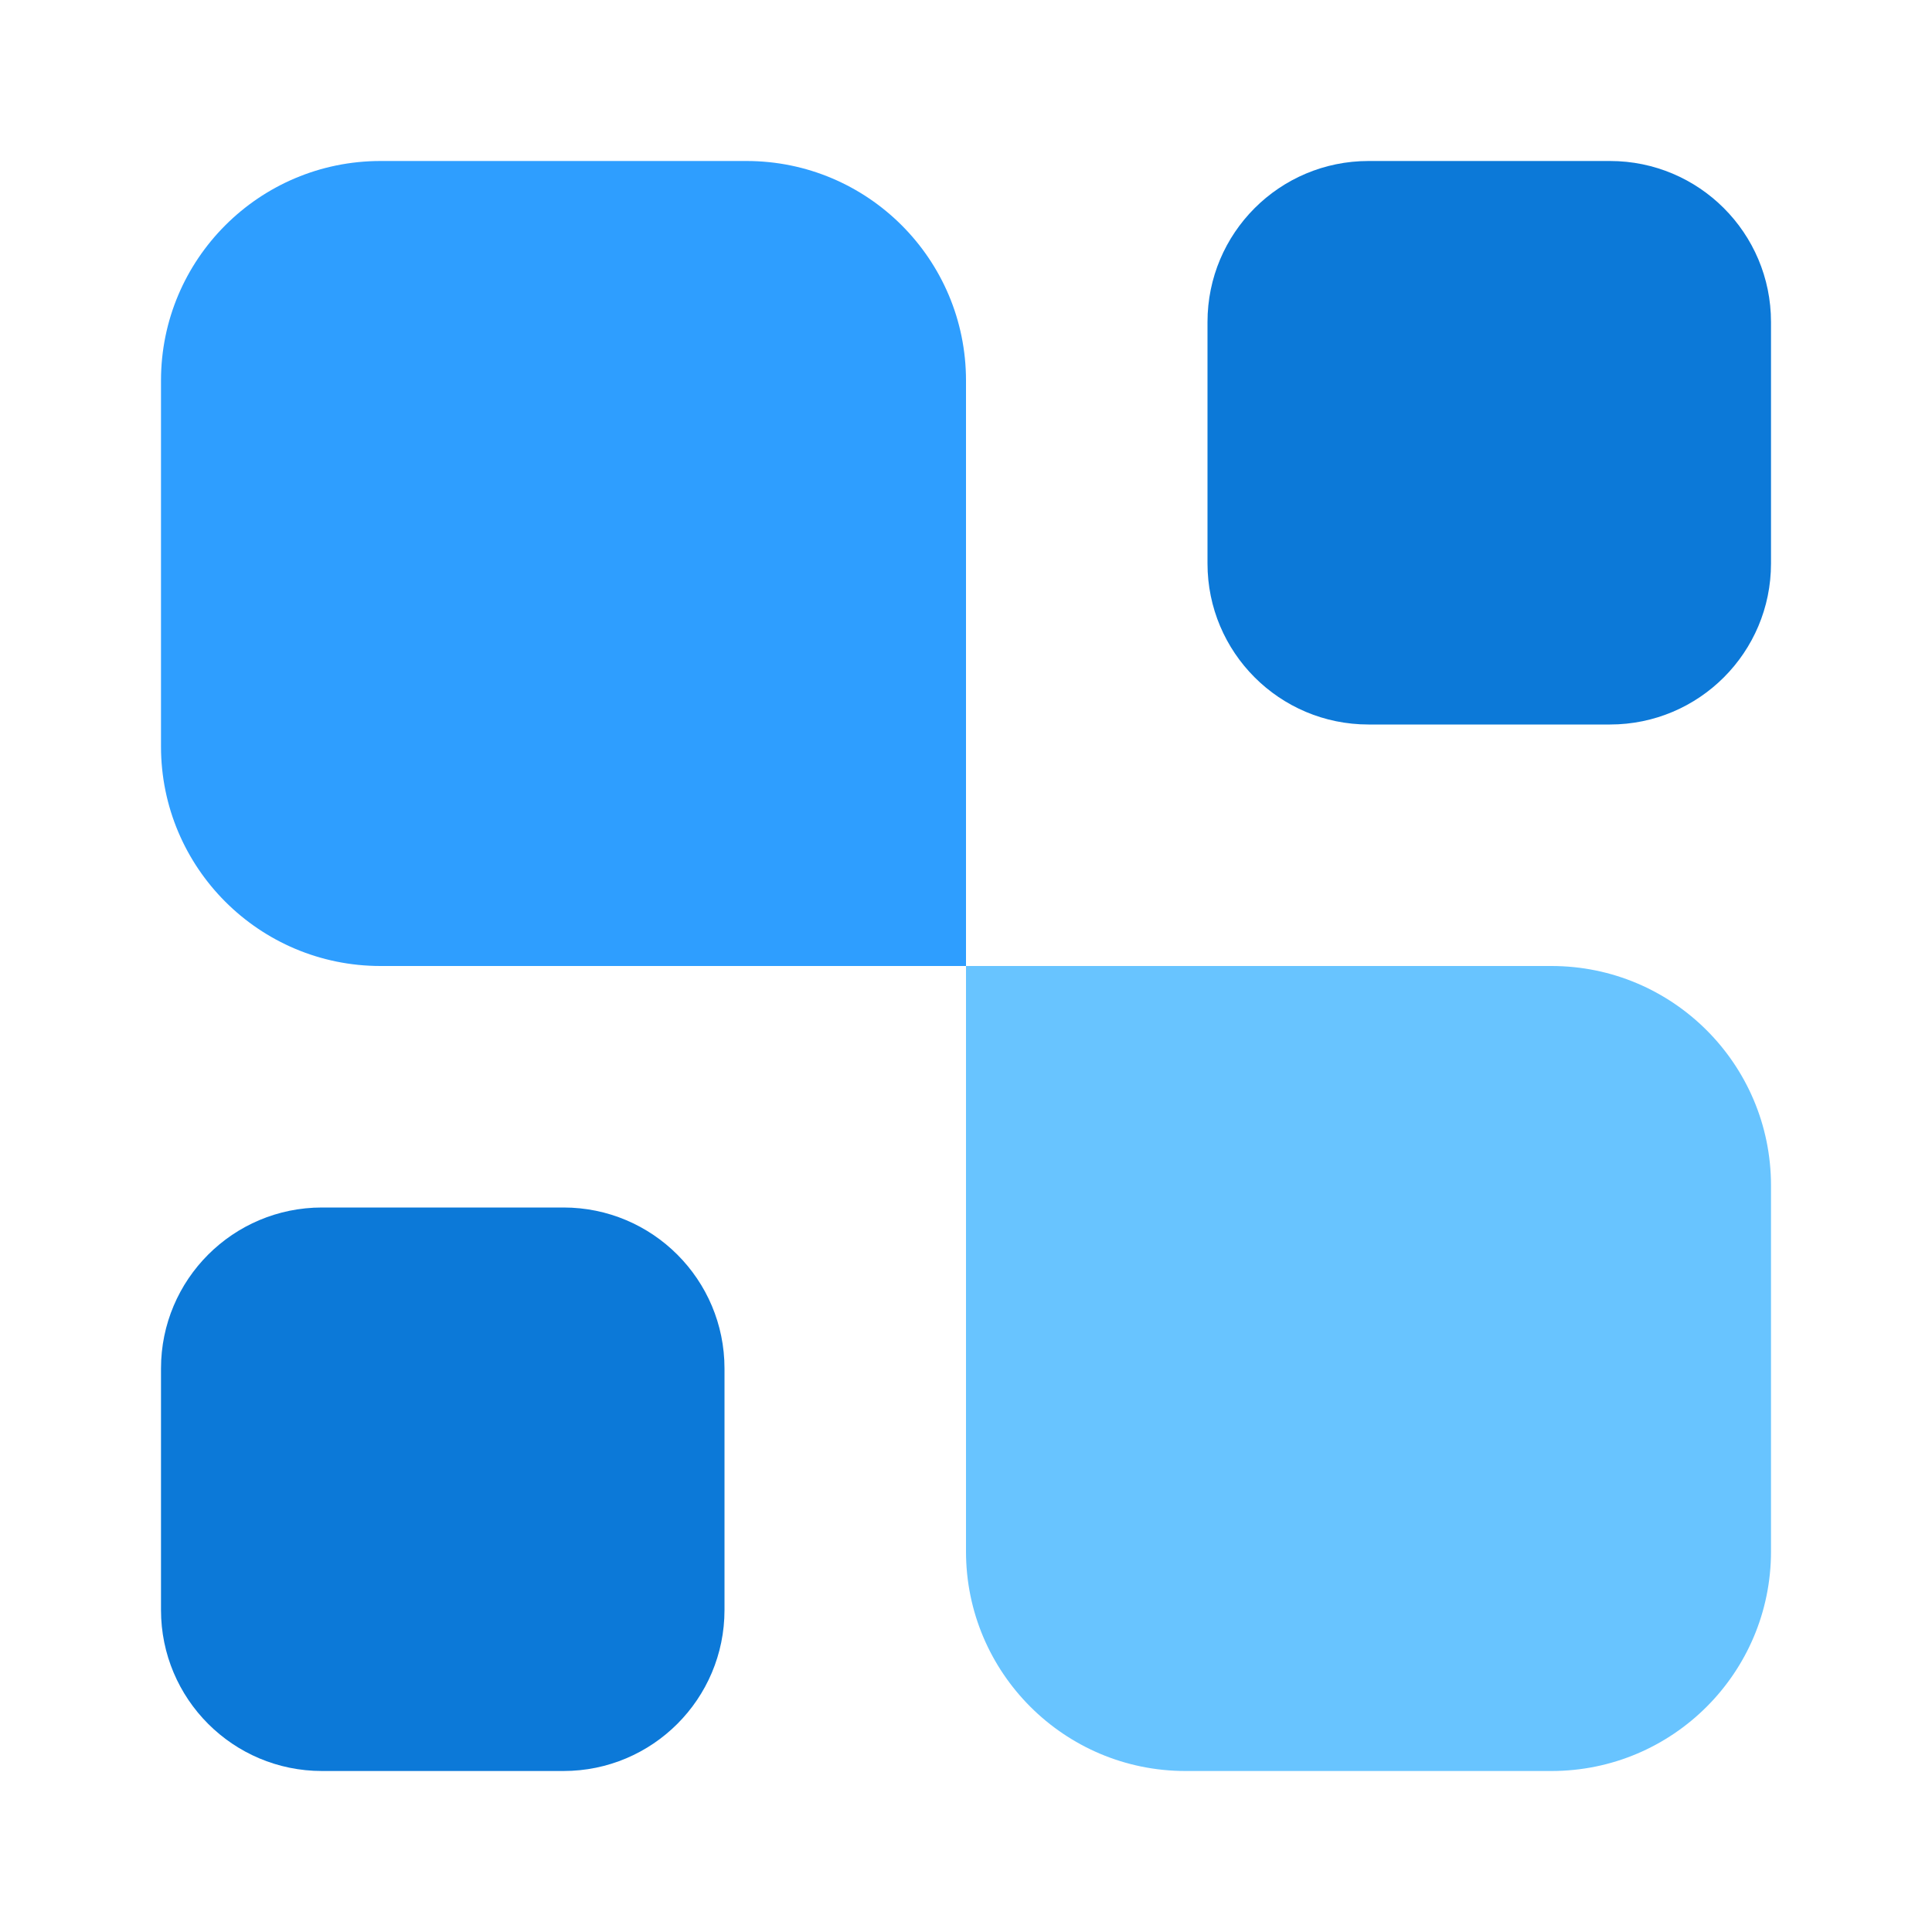
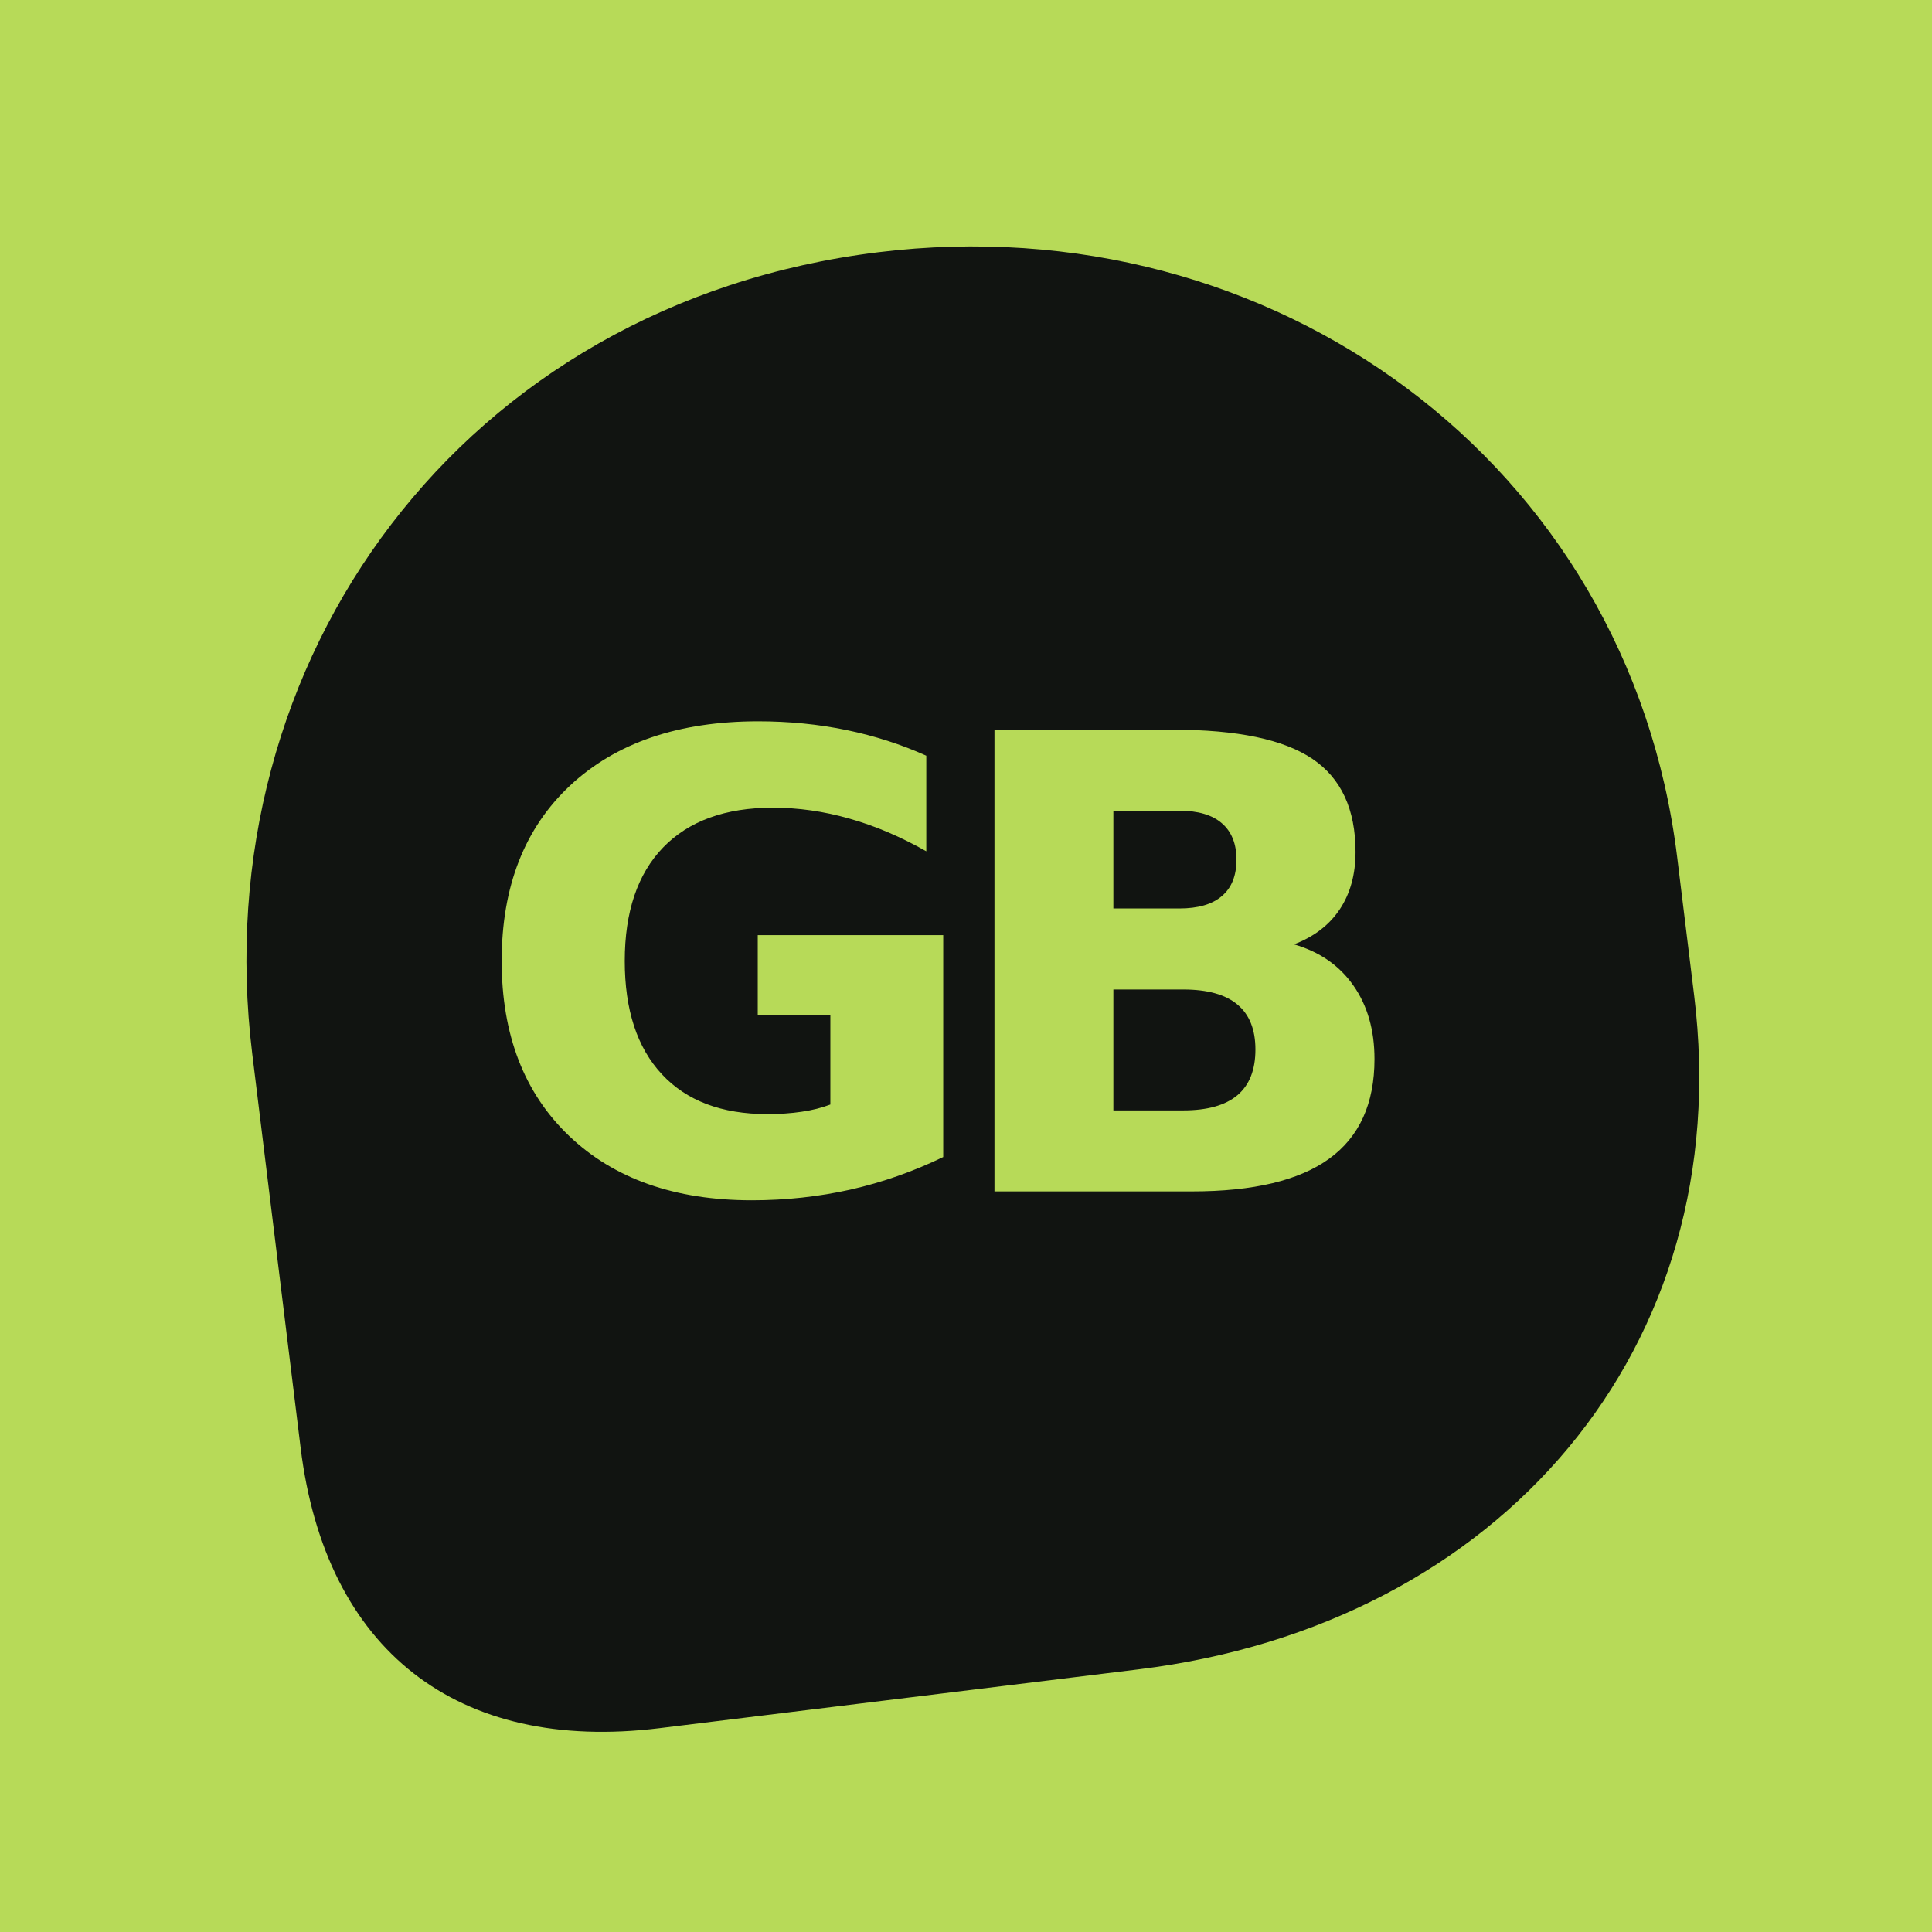
- <svg xmlns="http://www.w3.org/2000/svg" width="24" height="24" viewBox="0 0 24 24" fill="none">
-   <path d="M22 19.273C22 20.779 20.779 22 19.273 22H14.727C13.221 22 12 20.779 12 19.273V12H19.273C20.779 12 22 13.221 22 14.727V19.273Z" fill="#68C4FF" />
-   <path d="M20 2C21.105 2 22 2.895 22 4V7C22 8.105 21.105 9 20 9H17C15.895 9 15 8.105 15 7V4C15 2.895 15.895 2 17 2H20Z" fill="#0C79D8" />
-   <path d="M7 15C8.105 15 9 15.895 9 17V20C9 21.105 8.105 22 7 22H4C2.895 22 2 21.105 2 20V17C2 15.895 2.895 15 4 15H7Z" fill="#0C79D8" />
-   <path d="M12 12H4.727C3.221 12 2 10.779 2 9.273V4.727C2 3.221 3.221 2 4.727 2H9.273C10.779 2 12 3.221 12 4.727V12Z" fill="#2E9EFF" />
+ <svg xmlns="http://www.w3.org/2000/svg" viewBox="0 0 180 180">
+   <rect width="180" height="180" fill="#b7da58" />
+   <path d="M90 23C127 23 157 51 157 88V101C157 134 132 157 98 157H53C34 157 23 146 23 127V90C23 53 51 23 90 23Z" fill="#111411" transform="rotate(-7 90 90)" />
+   <text x="88" y="111" text-anchor="middle" font-family="DejaVu Sans,Arial,sans-serif" font-size="59" font-weight="bold" letter-spacing="-5" fill="#b7da58">GB</text>
</svg>
